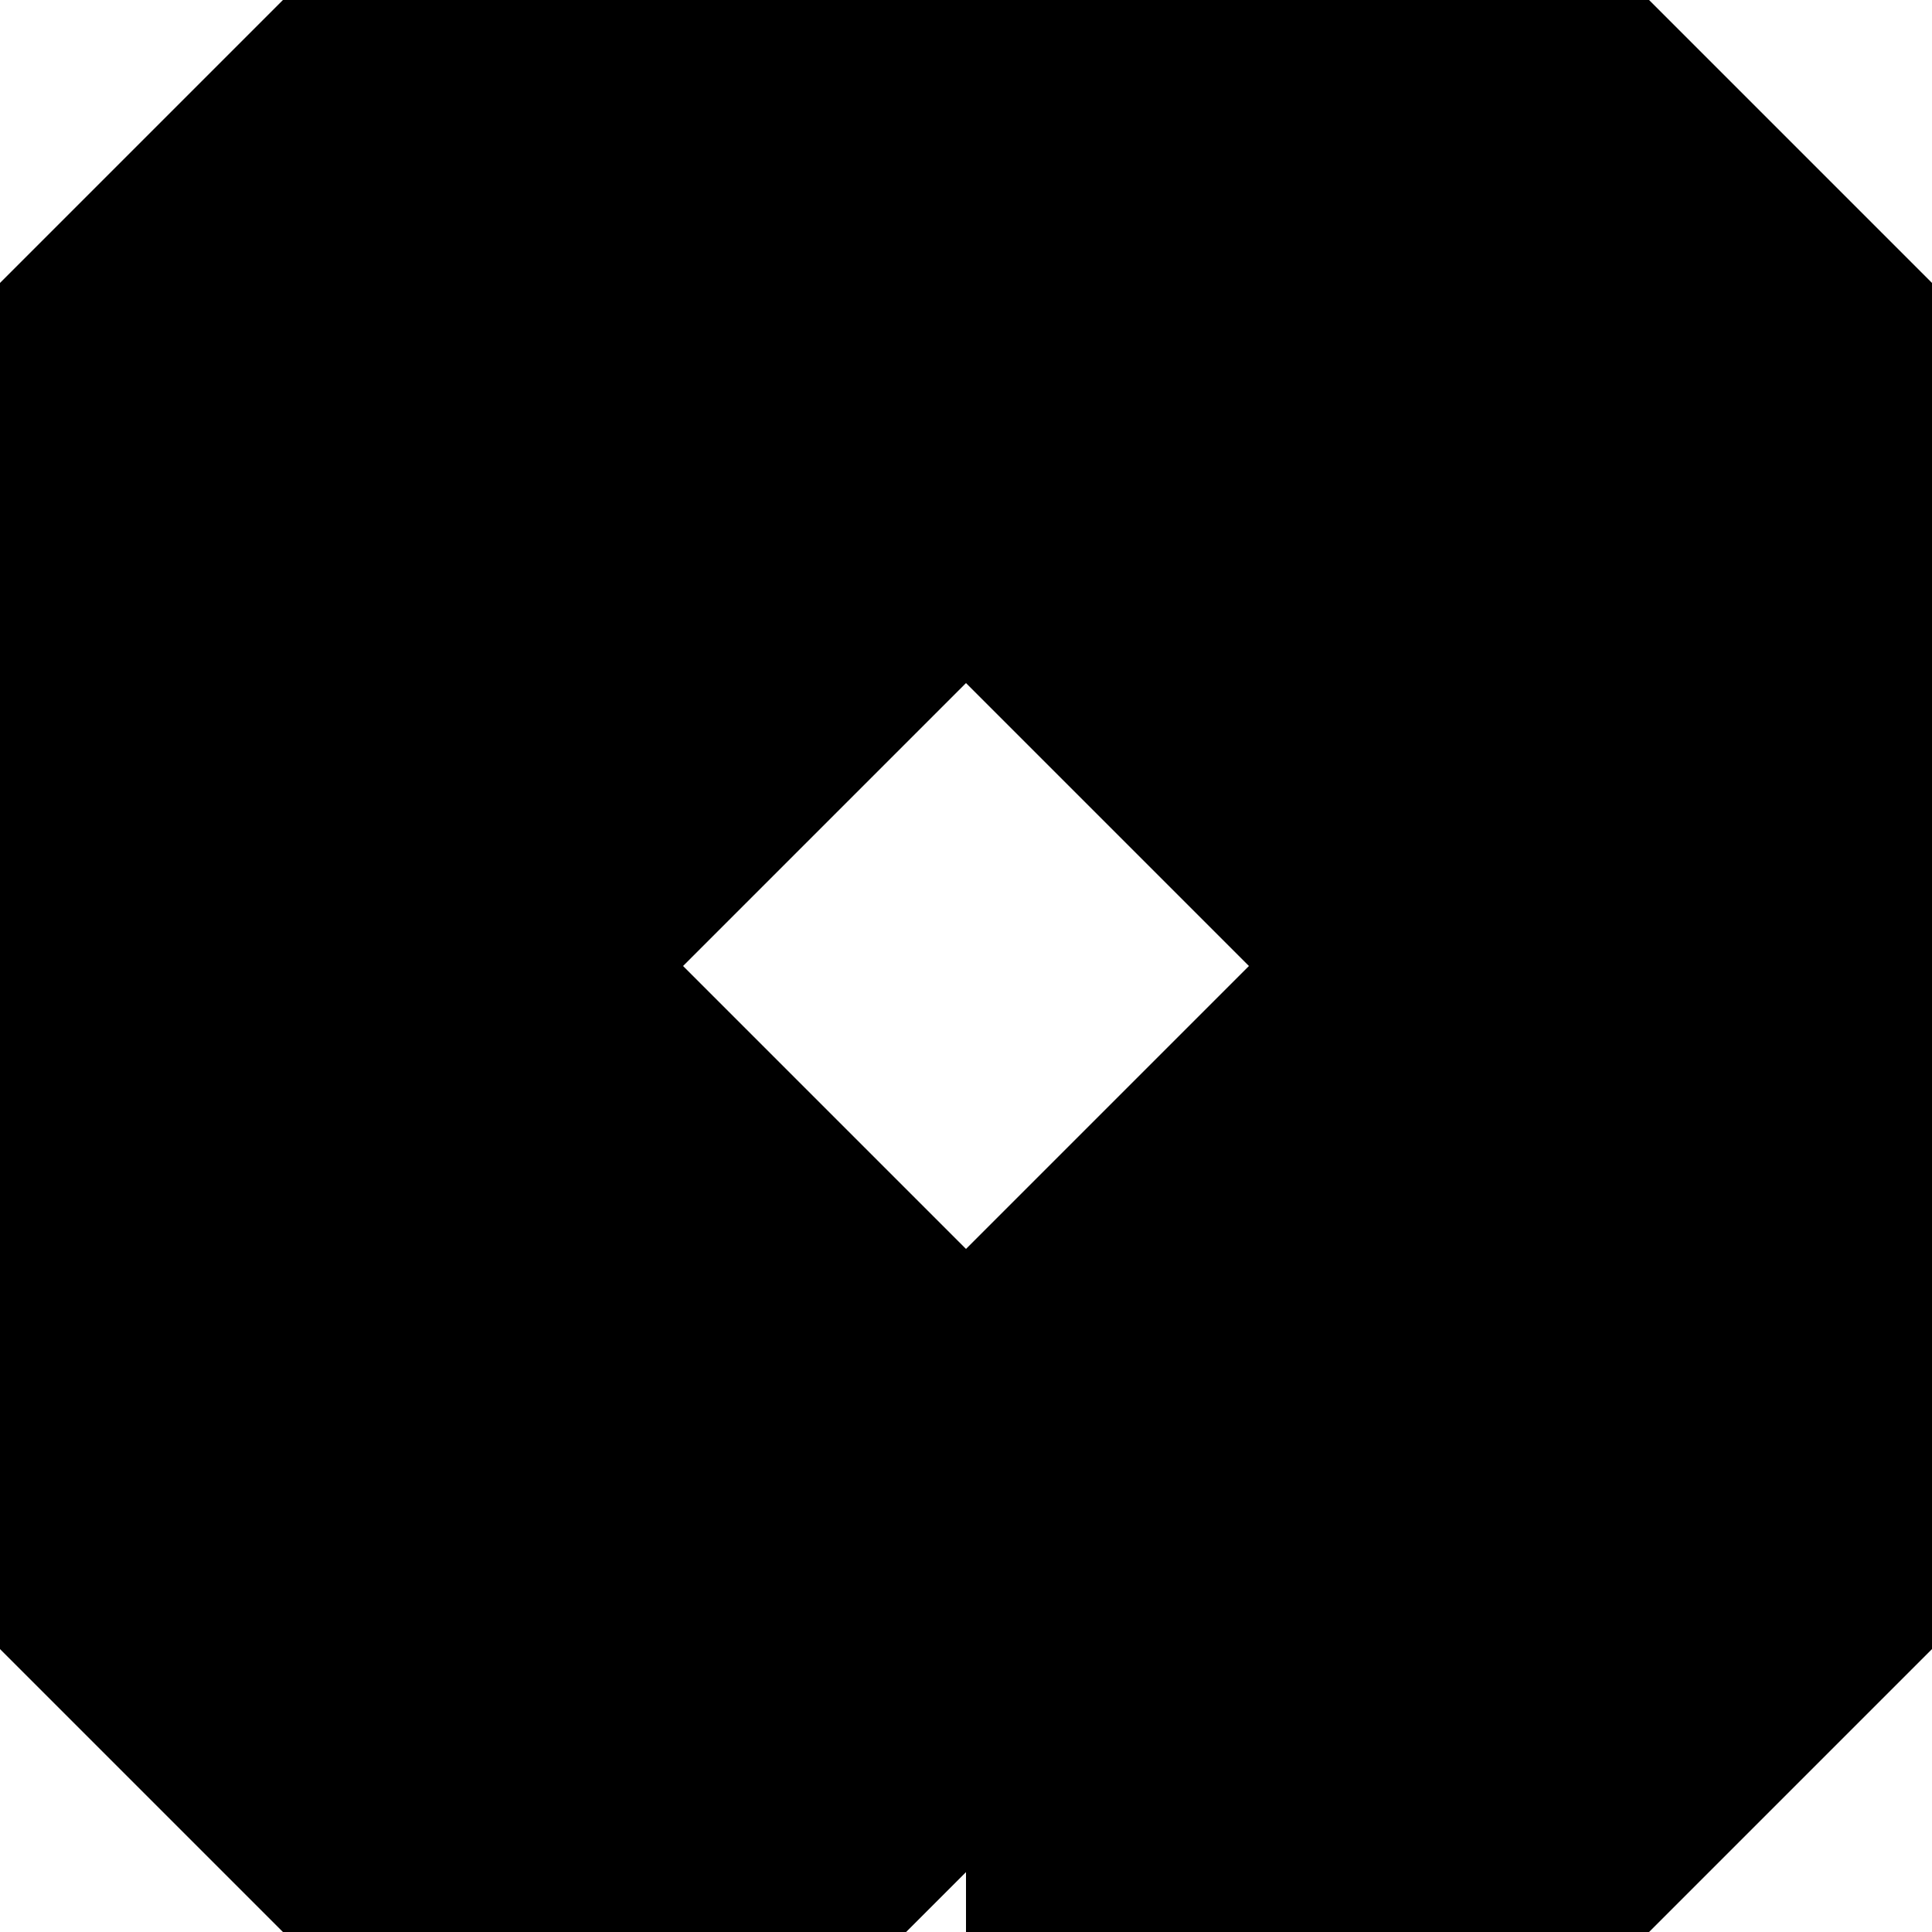
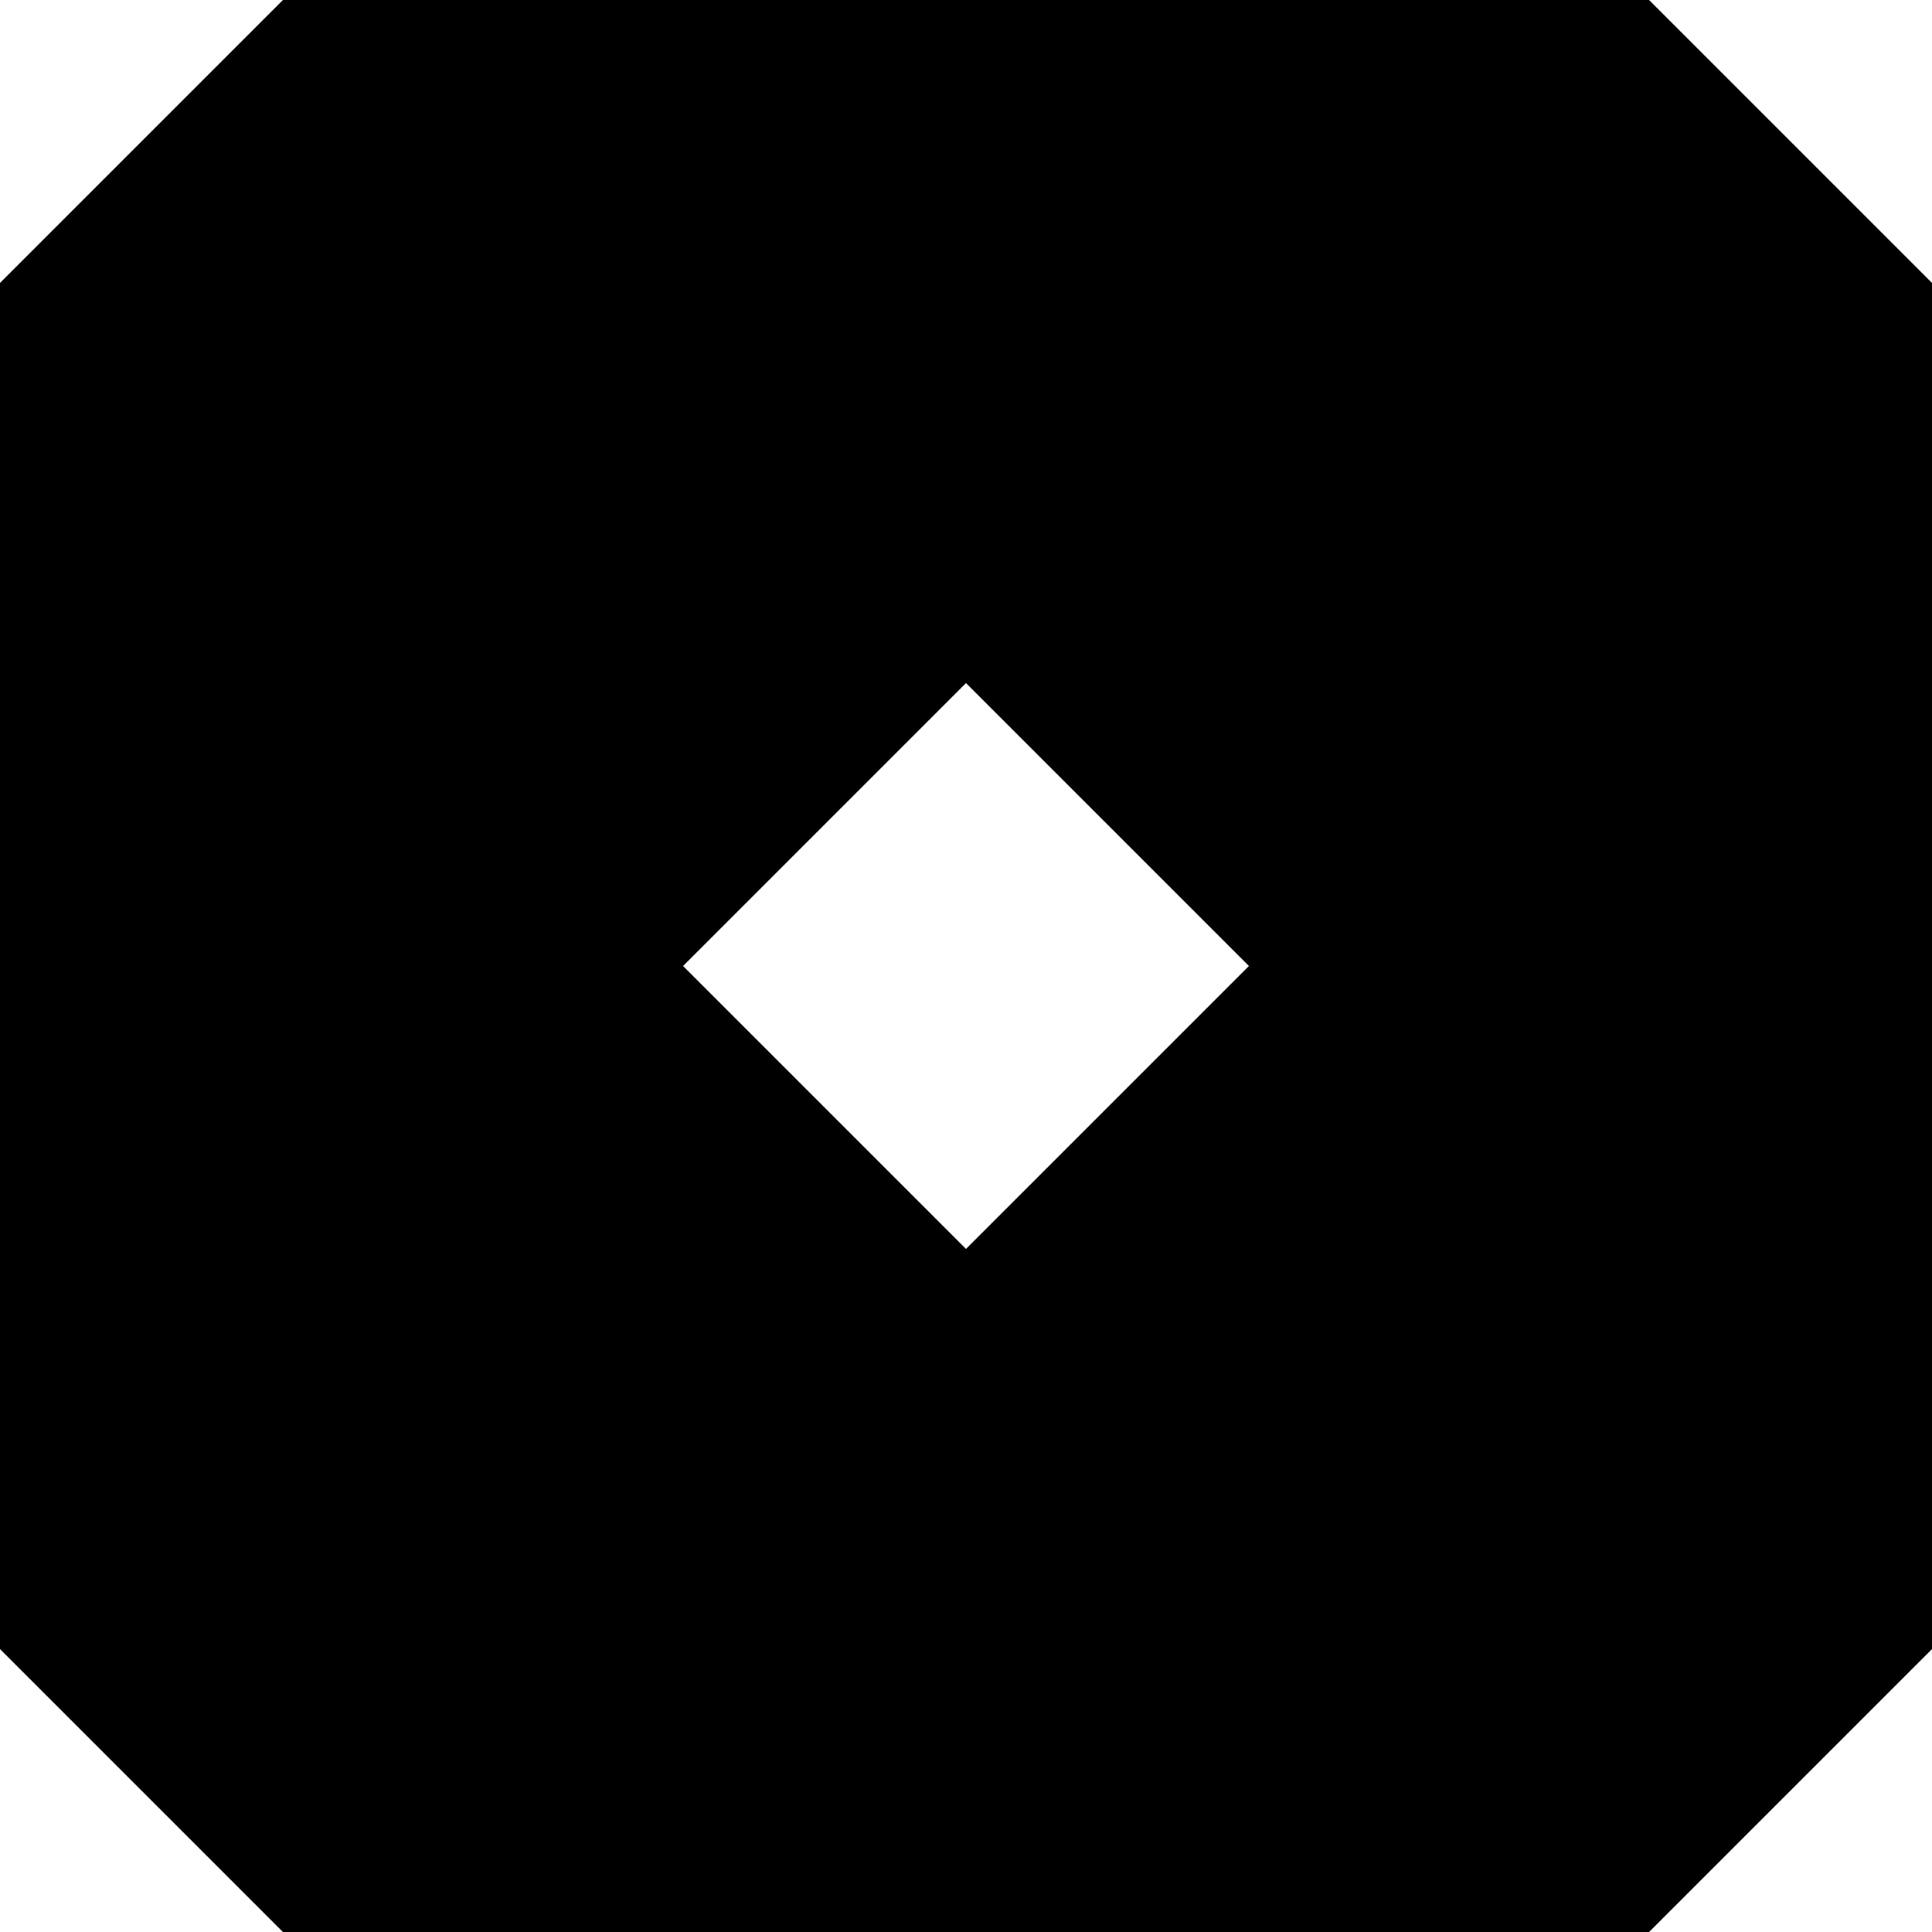
<svg xmlns="http://www.w3.org/2000/svg" viewBox="-1 -1 2 2" data-name="Diamond" data-beats="4" data-ppqn="128">
-   <path d="M 0 1 C 0.01 1 0.021 0.979 0.031 0.969 C 0.042 0.958 0.052 0.948 0.062 0.938 C 0.073 0.927 0.083 0.917 0.094 0.906 C 0.104 0.896 0.115 0.885 0.125 0.875 C 0.135 0.865 0.146 0.854 0.156 0.844 C 0.167 0.833 0.177 0.823 0.188 0.812 C 0.198 0.802 0.208 0.792 0.219 0.781 C 0.229 0.771 0.24 0.76 0.25 0.75 C 0.26 0.74 0.271 0.729 0.281 0.719 C 0.292 0.708 0.302 0.698 0.312 0.688 C 0.323 0.677 0.333 0.667 0.344 0.656 C 0.354 0.646 0.365 0.635 0.375 0.625 C 0.385 0.615 0.396 0.604 0.406 0.594 C 0.417 0.583 0.427 0.573 0.438 0.562 C 0.448 0.552 0.458 0.542 0.469 0.531 C 0.479 0.521 0.49 0.51 0.5 0.5 C 0.51 0.49 0.521 0.479 0.531 0.469 C 0.542 0.458 0.552 0.448 0.562 0.438 C 0.573 0.427 0.583 0.417 0.594 0.406 C 0.604 0.396 0.615 0.385 0.625 0.375 C 0.635 0.365 0.646 0.354 0.656 0.344 C 0.667 0.333 0.677 0.323 0.688 0.312 C 0.698 0.302 0.708 0.292 0.719 0.281 C 0.729 0.271 0.74 0.26 0.75 0.25 C 0.76 0.24 0.771 0.229 0.781 0.219 C 0.792 0.208 0.802 0.198 0.812 0.188 C 0.823 0.177 0.833 0.167 0.844 0.156 C 0.854 0.146 0.865 0.135 0.875 0.125 C 0.885 0.115 0.896 0.104 0.906 0.094 C 0.917 0.083 0.927 0.073 0.938 0.062 C 0.948 0.052 0.958 0.042 0.969 0.031 C 0.979 0.021 1 0.01 1 0 C 1 -0.01 0.979 -0.021 0.969 -0.031 C 0.958 -0.042 0.948 -0.052 0.938 -0.062 C 0.927 -0.073 0.917 -0.083 0.906 -0.094 C 0.896 -0.104 0.885 -0.115 0.875 -0.125 C 0.865 -0.135 0.854 -0.146 0.844 -0.156 C 0.833 -0.167 0.823 -0.177 0.812 -0.188 C 0.802 -0.198 0.792 -0.208 0.781 -0.219 C 0.771 -0.229 0.76 -0.24 0.75 -0.25 C 0.74 -0.26 0.729 -0.271 0.719 -0.281 C 0.708 -0.292 0.698 -0.302 0.688 -0.312 C 0.677 -0.323 0.667 -0.333 0.656 -0.344 C 0.646 -0.354 0.635 -0.365 0.625 -0.375 C 0.615 -0.385 0.604 -0.396 0.594 -0.406 C 0.583 -0.417 0.573 -0.427 0.562 -0.438 C 0.552 -0.448 0.542 -0.458 0.531 -0.469 C 0.521 -0.479 0.51 -0.49 0.5 -0.5 C 0.49 -0.51 0.479 -0.521 0.469 -0.531 C 0.458 -0.542 0.448 -0.552 0.438 -0.562 C 0.427 -0.573 0.417 -0.583 0.406 -0.594 C 0.396 -0.604 0.385 -0.615 0.375 -0.625 C 0.365 -0.635 0.354 -0.646 0.344 -0.656 C 0.333 -0.667 0.323 -0.677 0.312 -0.688 C 0.302 -0.698 0.292 -0.708 0.281 -0.719 C 0.271 -0.729 0.26 -0.74 0.25 -0.75 C 0.24 -0.76 0.229 -0.771 0.219 -0.781 C 0.208 -0.792 0.198 -0.802 0.188 -0.812 C 0.177 -0.823 0.167 -0.833 0.156 -0.844 C 0.146 -0.854 0.135 -0.865 0.125 -0.875 C 0.115 -0.885 0.104 -0.896 0.094 -0.906 C 0.083 -0.917 0.073 -0.927 0.062 -0.938 C 0.052 -0.948 0.042 -0.958 0.031 -0.969 C 0.021 -0.979 0.01 -1 0 -1 C -0.01 -1 -0.021 -0.979 -0.031 -0.969 C -0.042 -0.958 -0.052 -0.948 -0.062 -0.938 C -0.073 -0.927 -0.083 -0.917 -0.094 -0.906 C -0.104 -0.896 -0.115 -0.885 -0.125 -0.875 C -0.135 -0.865 -0.146 -0.854 -0.156 -0.844 C -0.167 -0.833 -0.177 -0.823 -0.188 -0.812 C -0.198 -0.802 -0.208 -0.792 -0.219 -0.781 C -0.229 -0.771 -0.24 -0.76 -0.25 -0.75 C -0.26 -0.74 -0.271 -0.729 -0.281 -0.719 C -0.292 -0.708 -0.302 -0.698 -0.312 -0.688 C -0.323 -0.677 -0.333 -0.667 -0.344 -0.656 C -0.354 -0.646 -0.365 -0.635 -0.375 -0.625 C -0.385 -0.615 -0.396 -0.604 -0.406 -0.594 C -0.417 -0.583 -0.427 -0.573 -0.438 -0.562 C -0.448 -0.552 -0.458 -0.542 -0.469 -0.531 C -0.479 -0.521 -0.49 -0.51 -0.5 -0.5 C -0.51 -0.49 -0.521 -0.479 -0.531 -0.469 C -0.542 -0.458 -0.552 -0.448 -0.562 -0.438 C -0.573 -0.427 -0.583 -0.417 -0.594 -0.406 C -0.604 -0.396 -0.615 -0.385 -0.625 -0.375 C -0.635 -0.365 -0.646 -0.354 -0.656 -0.344 C -0.667 -0.333 -0.677 -0.323 -0.688 -0.312 C -0.698 -0.302 -0.708 -0.292 -0.719 -0.281 C -0.729 -0.271 -0.74 -0.26 -0.75 -0.25 C -0.76 -0.24 -0.771 -0.229 -0.781 -0.219 C -0.792 -0.208 -0.802 -0.198 -0.812 -0.188 C -0.823 -0.177 -0.833 -0.167 -0.844 -0.156 C -0.854 -0.146 -0.865 -0.135 -0.875 -0.125 C -0.885 -0.115 -0.896 -0.104 -0.906 -0.094 C -0.917 -0.083 -0.927 -0.073 -0.938 -0.062 C -0.948 -0.052 -0.958 -0.042 -0.969 -0.031 C -0.979 -0.021 -1 -0.01 -1 0 C -1 0.01 -0.979 0.021 -0.969 0.031 C -0.958 0.042 -0.948 0.052 -0.938 0.062 C -0.927 0.073 -0.917 0.083 -0.906 0.094 C -0.896 0.104 -0.885 0.115 -0.875 0.125 C -0.865 0.135 -0.854 0.146 -0.844 0.156 C -0.833 0.167 -0.823 0.177 -0.812 0.188 C -0.802 0.198 -0.792 0.208 -0.781 0.219 C -0.771 0.229 -0.76 0.24 -0.75 0.25 C -0.74 0.26 -0.729 0.271 -0.719 0.281 C -0.708 0.292 -0.698 0.302 -0.688 0.312 C -0.677 0.323 -0.667 0.333 -0.656 0.344 C -0.646 0.354 -0.635 0.365 -0.625 0.375 C -0.615 0.385 -0.604 0.396 -0.594 0.406 C -0.583 0.417 -0.573 0.427 -0.562 0.438 C -0.552 0.448 -0.542 0.458 -0.531 0.469 C -0.521 0.479 -0.51 0.49 -0.5 0.5 C -0.49 0.51 -0.479 0.521 -0.469 0.531 C -0.458 0.542 -0.448 0.552 -0.438 0.562 C -0.427 0.573 -0.417 0.583 -0.406 0.594 C -0.396 0.604 -0.385 0.615 -0.375 0.625 C -0.365 0.635 -0.354 0.646 -0.344 0.656 C -0.333 0.667 -0.323 0.677 -0.312 0.688 C -0.302 0.698 -0.292 0.708 -0.281 0.719 C -0.271 0.729 -0.26 0.74 -0.25 0.75 C -0.24 0.76 -0.229 0.771 -0.219 0.781 C -0.208 0.792 -0.198 0.802 -0.188 0.812 C -0.177 0.823 -0.167 0.833 -0.156 0.844 C -0.146 0.854 -0.135 0.865 -0.125 0.875 C -0.115 0.885 -0.104 0.896 -0.094 0.906 C -0.083 0.917 -0.073 0.927 -0.062 0.938 C -0.052 0.948 -0.042 0.958 -0.031 0.969" fill="none" stroke="black" />
+   <path d="M 0 1 C 0.01 1 0.021 0.979 0.031 0.969 C 0.042 0.958 0.052 0.948 0.062 0.938 C 0.073 0.927 0.083 0.917 0.094 0.906 C 0.104 0.896 0.115 0.885 0.125 0.875 C 0.135 0.865 0.146 0.854 0.156 0.844 C 0.167 0.833 0.177 0.823 0.188 0.812 C 0.198 0.802 0.208 0.792 0.219 0.781 C 0.229 0.771 0.24 0.76 0.25 0.75 C 0.26 0.74 0.271 0.729 0.281 0.719 C 0.292 0.708 0.302 0.698 0.312 0.688 C 0.323 0.677 0.333 0.667 0.344 0.656 C 0.354 0.646 0.365 0.635 0.375 0.625 C 0.385 0.615 0.396 0.604 0.406 0.594 C 0.417 0.583 0.427 0.573 0.438 0.562 C 0.448 0.552 0.458 0.542 0.469 0.531 C 0.479 0.521 0.49 0.51 0.5 0.5 C 0.51 0.49 0.521 0.479 0.531 0.469 C 0.542 0.458 0.552 0.448 0.562 0.438 C 0.573 0.427 0.583 0.417 0.594 0.406 C 0.604 0.396 0.615 0.385 0.625 0.375 C 0.635 0.365 0.646 0.354 0.656 0.344 C 0.667 0.333 0.677 0.323 0.688 0.312 C 0.698 0.302 0.708 0.292 0.719 0.281 C 0.729 0.271 0.74 0.26 0.75 0.25 C 0.76 0.24 0.771 0.229 0.781 0.219 C 0.792 0.208 0.802 0.198 0.812 0.188 C 0.823 0.177 0.833 0.167 0.844 0.156 C 0.854 0.146 0.865 0.135 0.875 0.125 C 0.885 0.115 0.896 0.104 0.906 0.094 C 0.917 0.083 0.927 0.073 0.938 0.062 C 0.948 0.052 0.958 0.042 0.969 0.031 C 0.979 0.021 1 0.01 1 0 C 1 -0.01 0.979 -0.021 0.969 -0.031 C 0.958 -0.042 0.948 -0.052 0.938 -0.062 C 0.927 -0.073 0.917 -0.083 0.906 -0.094 C 0.896 -0.104 0.885 -0.115 0.875 -0.125 C 0.865 -0.135 0.854 -0.146 0.844 -0.156 C 0.833 -0.167 0.823 -0.177 0.812 -0.188 C 0.802 -0.198 0.792 -0.208 0.781 -0.219 C 0.771 -0.229 0.76 -0.24 0.75 -0.25 C 0.74 -0.26 0.729 -0.271 0.719 -0.281 C 0.708 -0.292 0.698 -0.302 0.688 -0.312 C 0.677 -0.323 0.667 -0.333 0.656 -0.344 C 0.646 -0.354 0.635 -0.365 0.625 -0.375 C 0.615 -0.385 0.604 -0.396 0.594 -0.406 C 0.583 -0.417 0.573 -0.427 0.562 -0.438 C 0.552 -0.448 0.542 -0.458 0.531 -0.469 C 0.521 -0.479 0.51 -0.49 0.5 -0.5 C 0.49 -0.51 0.479 -0.521 0.469 -0.531 C 0.458 -0.542 0.448 -0.552 0.438 -0.562 C 0.427 -0.573 0.417 -0.583 0.406 -0.594 C 0.396 -0.604 0.385 -0.615 0.375 -0.625 C 0.365 -0.635 0.354 -0.646 0.344 -0.656 C 0.333 -0.667 0.323 -0.677 0.312 -0.688 C 0.302 -0.698 0.292 -0.708 0.281 -0.719 C 0.271 -0.729 0.26 -0.74 0.25 -0.75 C 0.24 -0.76 0.229 -0.771 0.219 -0.781 C 0.208 -0.792 0.198 -0.802 0.188 -0.812 C 0.177 -0.823 0.167 -0.833 0.156 -0.844 C 0.146 -0.854 0.135 -0.865 0.125 -0.875 C 0.115 -0.885 0.104 -0.896 0.094 -0.906 C 0.083 -0.917 0.073 -0.927 0.062 -0.938 C 0.052 -0.948 0.042 -0.958 0.031 -0.969 C 0.021 -0.979 0.01 -1 0 -1 C -0.01 -1 -0.021 -0.979 -0.031 -0.969 C -0.042 -0.958 -0.052 -0.948 -0.062 -0.938 C -0.073 -0.927 -0.083 -0.917 -0.094 -0.906 C -0.104 -0.896 -0.115 -0.885 -0.125 -0.875 C -0.135 -0.865 -0.146 -0.854 -0.156 -0.844 C -0.167 -0.833 -0.177 -0.823 -0.188 -0.812 C -0.198 -0.802 -0.208 -0.792 -0.219 -0.781 C -0.229 -0.771 -0.24 -0.76 -0.25 -0.75 C -0.26 -0.74 -0.271 -0.729 -0.281 -0.719 C -0.292 -0.708 -0.302 -0.698 -0.312 -0.688 C -0.323 -0.677 -0.333 -0.667 -0.344 -0.656 C -0.354 -0.646 -0.365 -0.635 -0.375 -0.625 C -0.385 -0.615 -0.396 -0.604 -0.406 -0.594 C -0.417 -0.583 -0.427 -0.573 -0.438 -0.562 C -0.448 -0.552 -0.458 -0.542 -0.469 -0.531 C -0.479 -0.521 -0.49 -0.51 -0.5 -0.5 C -0.51 -0.49 -0.521 -0.479 -0.531 -0.469 C -0.542 -0.458 -0.552 -0.448 -0.562 -0.438 C -0.573 -0.427 -0.583 -0.417 -0.594 -0.406 C -0.604 -0.396 -0.615 -0.385 -0.625 -0.375 C -0.635 -0.365 -0.646 -0.354 -0.656 -0.344 C -0.667 -0.333 -0.677 -0.323 -0.688 -0.312 C -0.698 -0.302 -0.708 -0.292 -0.719 -0.281 C -0.729 -0.271 -0.74 -0.26 -0.75 -0.25 C -0.76 -0.24 -0.771 -0.229 -0.781 -0.219 C -0.792 -0.208 -0.802 -0.198 -0.812 -0.188 C -0.823 -0.177 -0.833 -0.167 -0.844 -0.156 C -0.854 -0.146 -0.865 -0.135 -0.875 -0.125 C -0.885 -0.115 -0.896 -0.104 -0.906 -0.094 C -0.917 -0.083 -0.927 -0.073 -0.938 -0.062 C -0.948 -0.052 -0.958 -0.042 -0.969 -0.031 C -0.979 -0.021 -1 -0.01 -1 0 C -1 0.01 -0.979 0.021 -0.969 0.031 C -0.958 0.042 -0.948 0.052 -0.938 0.062 C -0.927 0.073 -0.917 0.083 -0.906 0.094 C -0.896 0.104 -0.885 0.115 -0.875 0.125 C -0.865 0.135 -0.854 0.146 -0.844 0.156 C -0.833 0.167 -0.823 0.177 -0.812 0.188 C -0.802 0.198 -0.792 0.208 -0.781 0.219 C -0.771 0.229 -0.76 0.24 -0.75 0.25 C -0.74 0.26 -0.729 0.271 -0.719 0.281 C -0.708 0.292 -0.698 0.302 -0.688 0.312 C -0.677 0.323 -0.667 0.333 -0.656 0.344 C -0.646 0.354 -0.635 0.365 -0.625 0.375 C -0.615 0.385 -0.604 0.396 -0.594 0.406 C -0.583 0.417 -0.573 0.427 -0.562 0.438 C -0.552 0.448 -0.542 0.458 -0.531 0.469 C -0.521 0.479 -0.51 0.49 -0.5 0.5 C -0.49 0.51 -0.479 0.521 -0.469 0.531 C -0.458 0.542 -0.448 0.552 -0.438 0.562 C -0.427 0.573 -0.417 0.583 -0.406 0.594 C -0.396 0.604 -0.385 0.615 -0.375 0.625 C -0.365 0.635 -0.354 0.646 -0.344 0.656 C -0.333 0.667 -0.323 0.677 -0.312 0.688 C -0.302 0.698 -0.292 0.708 -0.281 0.719 C -0.271 0.729 -0.26 0.74 -0.25 0.75 C -0.24 0.76 -0.229 0.771 -0.219 0.781 C -0.208 0.792 -0.198 0.802 -0.188 0.812 C -0.177 0.823 -0.167 0.833 -0.156 0.844 C -0.146 0.854 -0.135 0.865 -0.125 0.875 C -0.115 0.885 -0.104 0.896 -0.094 0.906 C -0.083 0.917 -0.073 0.927 -0.062 0.938 C -0.052 0.948 -0.042 0.958 -0.031 0.969 C -0.021 0.979 -0.01 1 0 1" fill="none" stroke="black" />
</svg>
